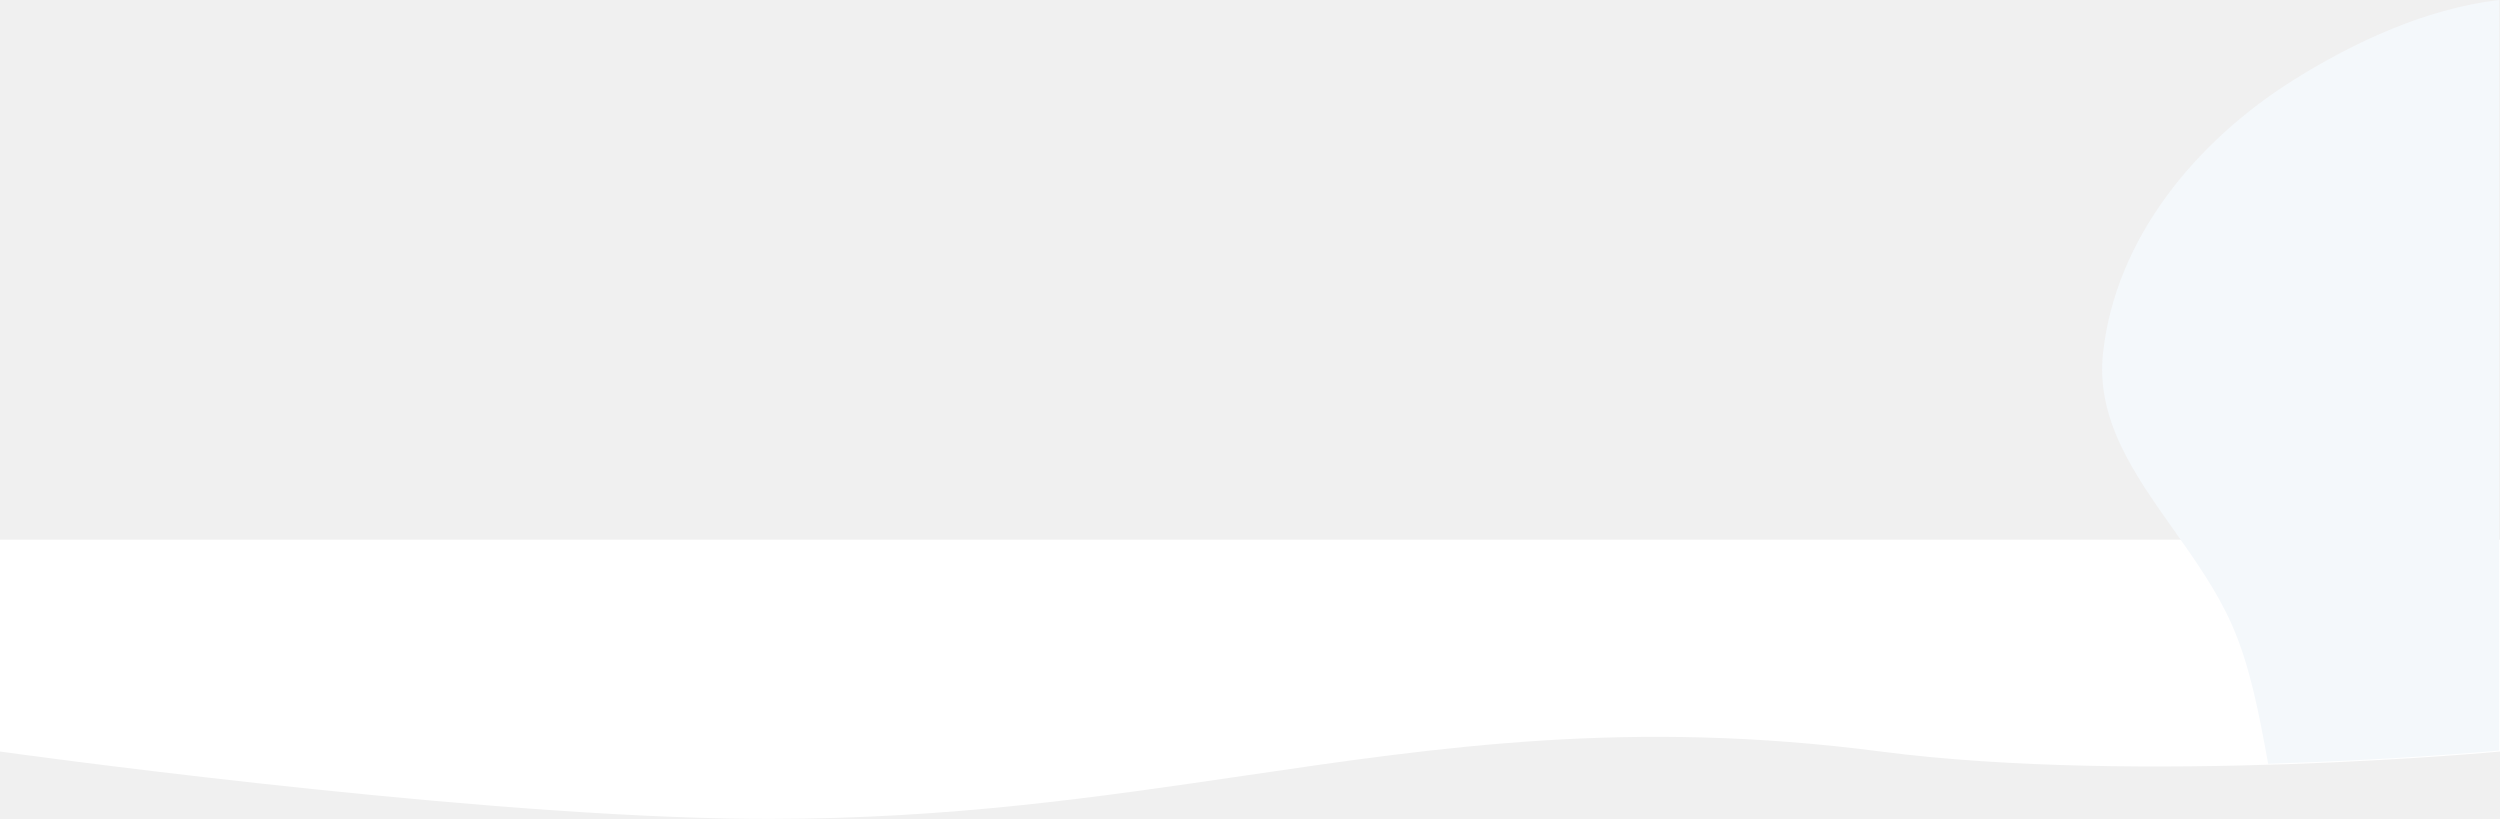
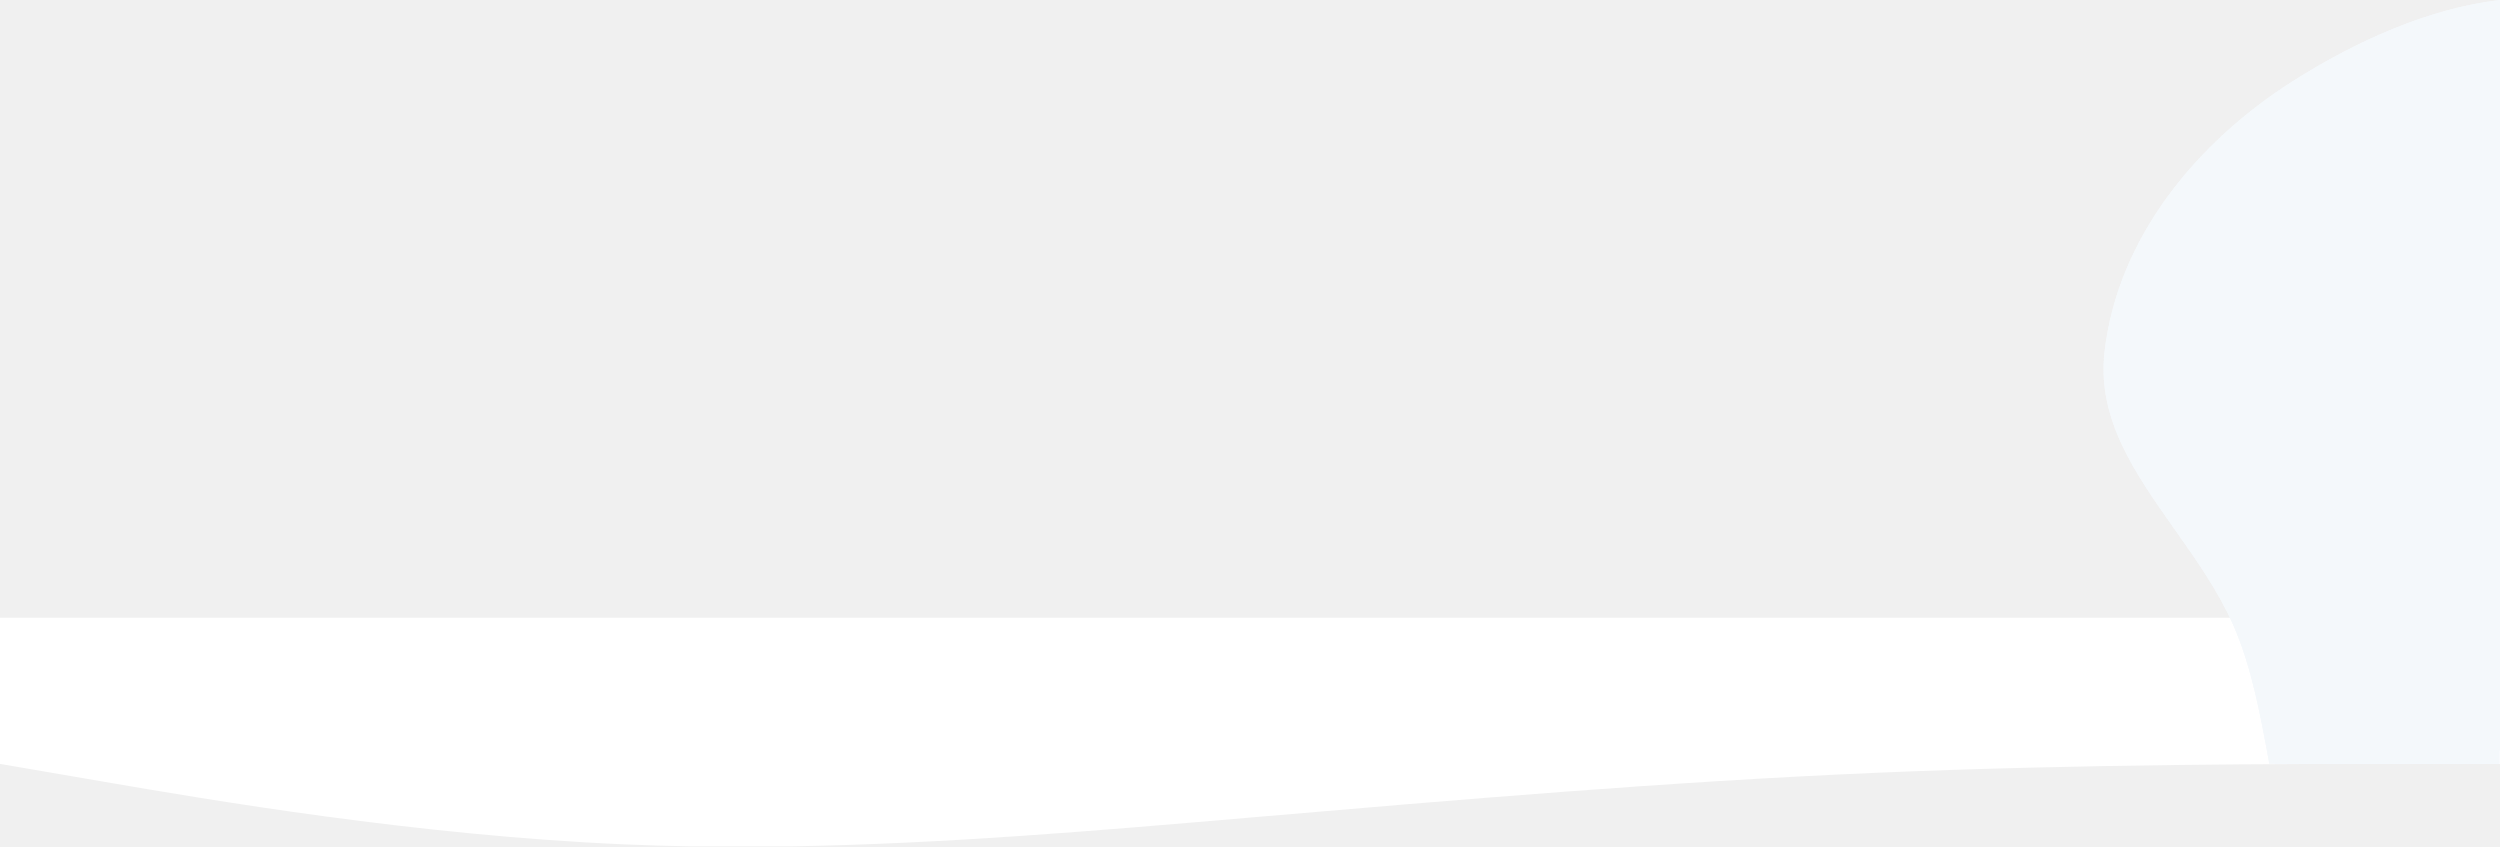
- <svg xmlns="http://www.w3.org/2000/svg" width="1728" height="566" viewBox="0 0 1728 566" fill="none">
-   <path fill-rule="evenodd" clip-rule="evenodd" d="M1728 373H0.004L0.004 519.458C0.004 519.458 305.145 562.189 504.048 565.751C513.243 565.915 522.317 565.996 531.278 566C531.692 566 532.106 566 532.519 566C657.327 565.95 760.048 550.85 859.38 536.248C996.366 516.111 1126.91 496.921 1300.05 519.458C1478.84 542.73 1728 519.458 1728 519.458L1728 373Z" fill="#FFFFFF" />
-   <path fill-rule="evenodd" clip-rule="evenodd" d="M1727.44 0C1677.78 5.775 1627.62 28.657 1584.89 55.552C1517.64 97.886 1462.5 164.579 1453.66 243.516C1448.46 289.892 1475.02 327.436 1502.33 366.036C1517.26 387.137 1532.41 408.553 1542.72 431.899C1555.41 460.641 1561.5 493.863 1567.51 526.578C1567.59 527.019 1567.67 527.459 1567.75 527.899C1658.81 525.172 1727.44 518.762 1727.44 518.762L1727.44 0Z" fill="#F4F8FB" />
+ <svg xmlns="http://www.w3.org/2000/svg" width="1728" height="585" viewBox="0 0 1728 585" fill="none">
+   <path fill-rule="evenodd" clip-rule="evenodd" d="M0 585H6.21991e-05L6.86645e-05 528L72 540.367C144 552.733 288 577.465 432 583.648C447.061 584.294 462.122 584.738 477.182 585H546.484C652.322 583.276 758.161 574.187 864 565.098L864.111 565.089L864.112 565.088C1008.07 552.727 1152.04 540.365 1296 534.183C1440 528 1584 528 1656 528H1728L1728 427H0V585Z" fill="white" />
+   <mask id="path-2-inside-1_1_12" fill="white">
+     <path fill-rule="evenodd" clip-rule="evenodd" d="M1585.68 55.552C1628.33 28.657 1678.42 5.775 1728 0L1728 518.762C1728 518.762 1727.85 518.776 1727.56 518.803V528H1571.81V527.8C1570.73 527.834 1569.65 527.867 1568.56 527.899L1568.32 526.578C1562.33 493.863 1556.25 460.641 1543.58 431.899C1533.28 408.553 1518.16 387.137 1503.25 366.036C1475.99 327.436 1449.47 289.892 1454.65 243.516C1463.49 164.579 1518.53 97.886 1585.68 55.552Z" />
+   </mask>
+   <path fill-rule="evenodd" clip-rule="evenodd" d="M1585.68 55.552C1628.33 28.657 1678.42 5.775 1728 0L1728 518.762C1728 518.762 1727.85 518.776 1727.56 518.803V528H1571.81V527.8C1570.73 527.834 1569.65 527.867 1568.56 527.899L1568.32 526.578C1562.33 493.863 1556.25 460.641 1543.58 431.899C1533.28 408.553 1518.16 387.137 1503.25 366.036C1475.99 327.436 1449.47 289.892 1454.65 243.516C1463.49 164.579 1518.53 97.886 1585.68 55.552Z" fill="#F4F8FB" />
+   <path d="M1728 0L1729 -2.05897e-06L1729 -1.123L1727.88 -0.993L1728 0ZM1585.68 55.552L1585.14 54.706L1585.14 54.706L1585.68 55.552ZM1728 518.762L1728.09 519.757L1729 519.673L1729 518.762L1728 518.762ZM1727.56 518.803L1727.47 517.807L1726.56 517.89V518.803H1727.56ZM1727.56 528V529H1728.56V528H1727.56ZM1571.81 528H1570.81V529H1571.81V528ZM1571.81 527.8H1572.81V526.768L1571.78 526.801L1571.81 527.8ZM1568.56 527.899L1567.58 528.079L1567.73 528.925L1568.59 528.899L1568.56 527.899ZM1568.32 526.578L1567.34 526.759L1567.34 526.759L1568.32 526.578ZM1543.58 431.899L1542.66 432.302L1542.66 432.302L1543.58 431.899ZM1503.25 366.036L1502.43 366.613L1502.43 366.613L1503.25 366.036ZM1454.65 243.516L1455.65 243.627L1455.65 243.627L1454.65 243.516ZM1727.88 -0.993C1678.1 4.806 1627.87 27.77 1585.14 54.706L1586.21 56.398C1628.8 29.544 1678.74 6.744 1728.11 0.993L1727.88 -0.993ZM1729 518.762L1729 -2.05897e-06L1727 2.05897e-06L1727 518.762L1729 518.762ZM1727.65 519.798C1727.79 519.785 1727.91 519.775 1727.98 519.768C1728.02 519.764 1728.05 519.762 1728.06 519.76C1728.07 519.759 1728.08 519.758 1728.09 519.758C1728.09 519.758 1728.09 519.758 1728.09 519.758C1728.09 519.757 1728.09 519.757 1728.09 519.757C1728.09 519.757 1728.09 519.757 1728.09 519.757C1728.09 519.757 1728.09 519.757 1728.09 519.757C1728.09 519.757 1728.09 519.757 1728.09 519.757C1728.09 519.757 1728.09 519.757 1728.09 519.757C1728.09 519.757 1728.09 519.757 1728 518.762C1727.91 517.766 1727.91 517.766 1727.91 517.766C1727.91 517.766 1727.91 517.766 1727.91 517.766C1727.91 517.766 1727.91 517.766 1727.91 517.766C1727.91 517.766 1727.91 517.766 1727.91 517.766C1727.91 517.766 1727.91 517.766 1727.91 517.766C1727.91 517.766 1727.91 517.766 1727.91 517.766C1727.9 517.766 1727.9 517.766 1727.9 517.767C1727.9 517.767 1727.89 517.768 1727.88 517.769C1727.86 517.77 1727.83 517.773 1727.8 517.776C1727.72 517.783 1727.61 517.793 1727.47 517.807L1727.65 519.798ZM1726.56 518.803V528H1728.56V518.803H1726.56ZM1727.56 527H1571.81V529H1727.56V527ZM1572.81 528V527.8H1570.81V528H1572.81ZM1568.59 528.899C1569.68 528.866 1570.76 528.833 1571.84 528.8L1571.78 526.801C1570.7 526.834 1569.62 526.867 1568.53 526.9L1568.59 528.899ZM1567.34 526.759L1567.58 528.079L1569.55 527.719L1569.3 526.398L1567.34 526.759ZM1542.66 432.302C1555.27 460.917 1561.34 494.017 1567.34 526.759L1569.3 526.398C1563.32 493.709 1557.22 460.365 1544.49 431.496L1542.66 432.302ZM1502.43 366.613C1517.35 387.729 1532.42 409.064 1542.66 432.302L1544.49 431.496C1534.15 408.042 1518.96 386.544 1504.07 365.459L1502.43 366.613ZM1453.66 243.405C1448.42 290.222 1475.22 328.083 1502.43 366.613L1504.07 365.459C1476.75 326.789 1450.51 289.561 1455.65 243.627L1453.66 243.405ZM1585.14 54.706C1517.84 97.142 1462.54 164.069 1453.66 243.405L1455.65 243.627C1464.43 165.089 1519.23 98.63 1586.21 56.398L1585.14 54.706Z" fill="#F4F8FB" mask="url(#path-2-inside-1_1_12)" />
</svg>
